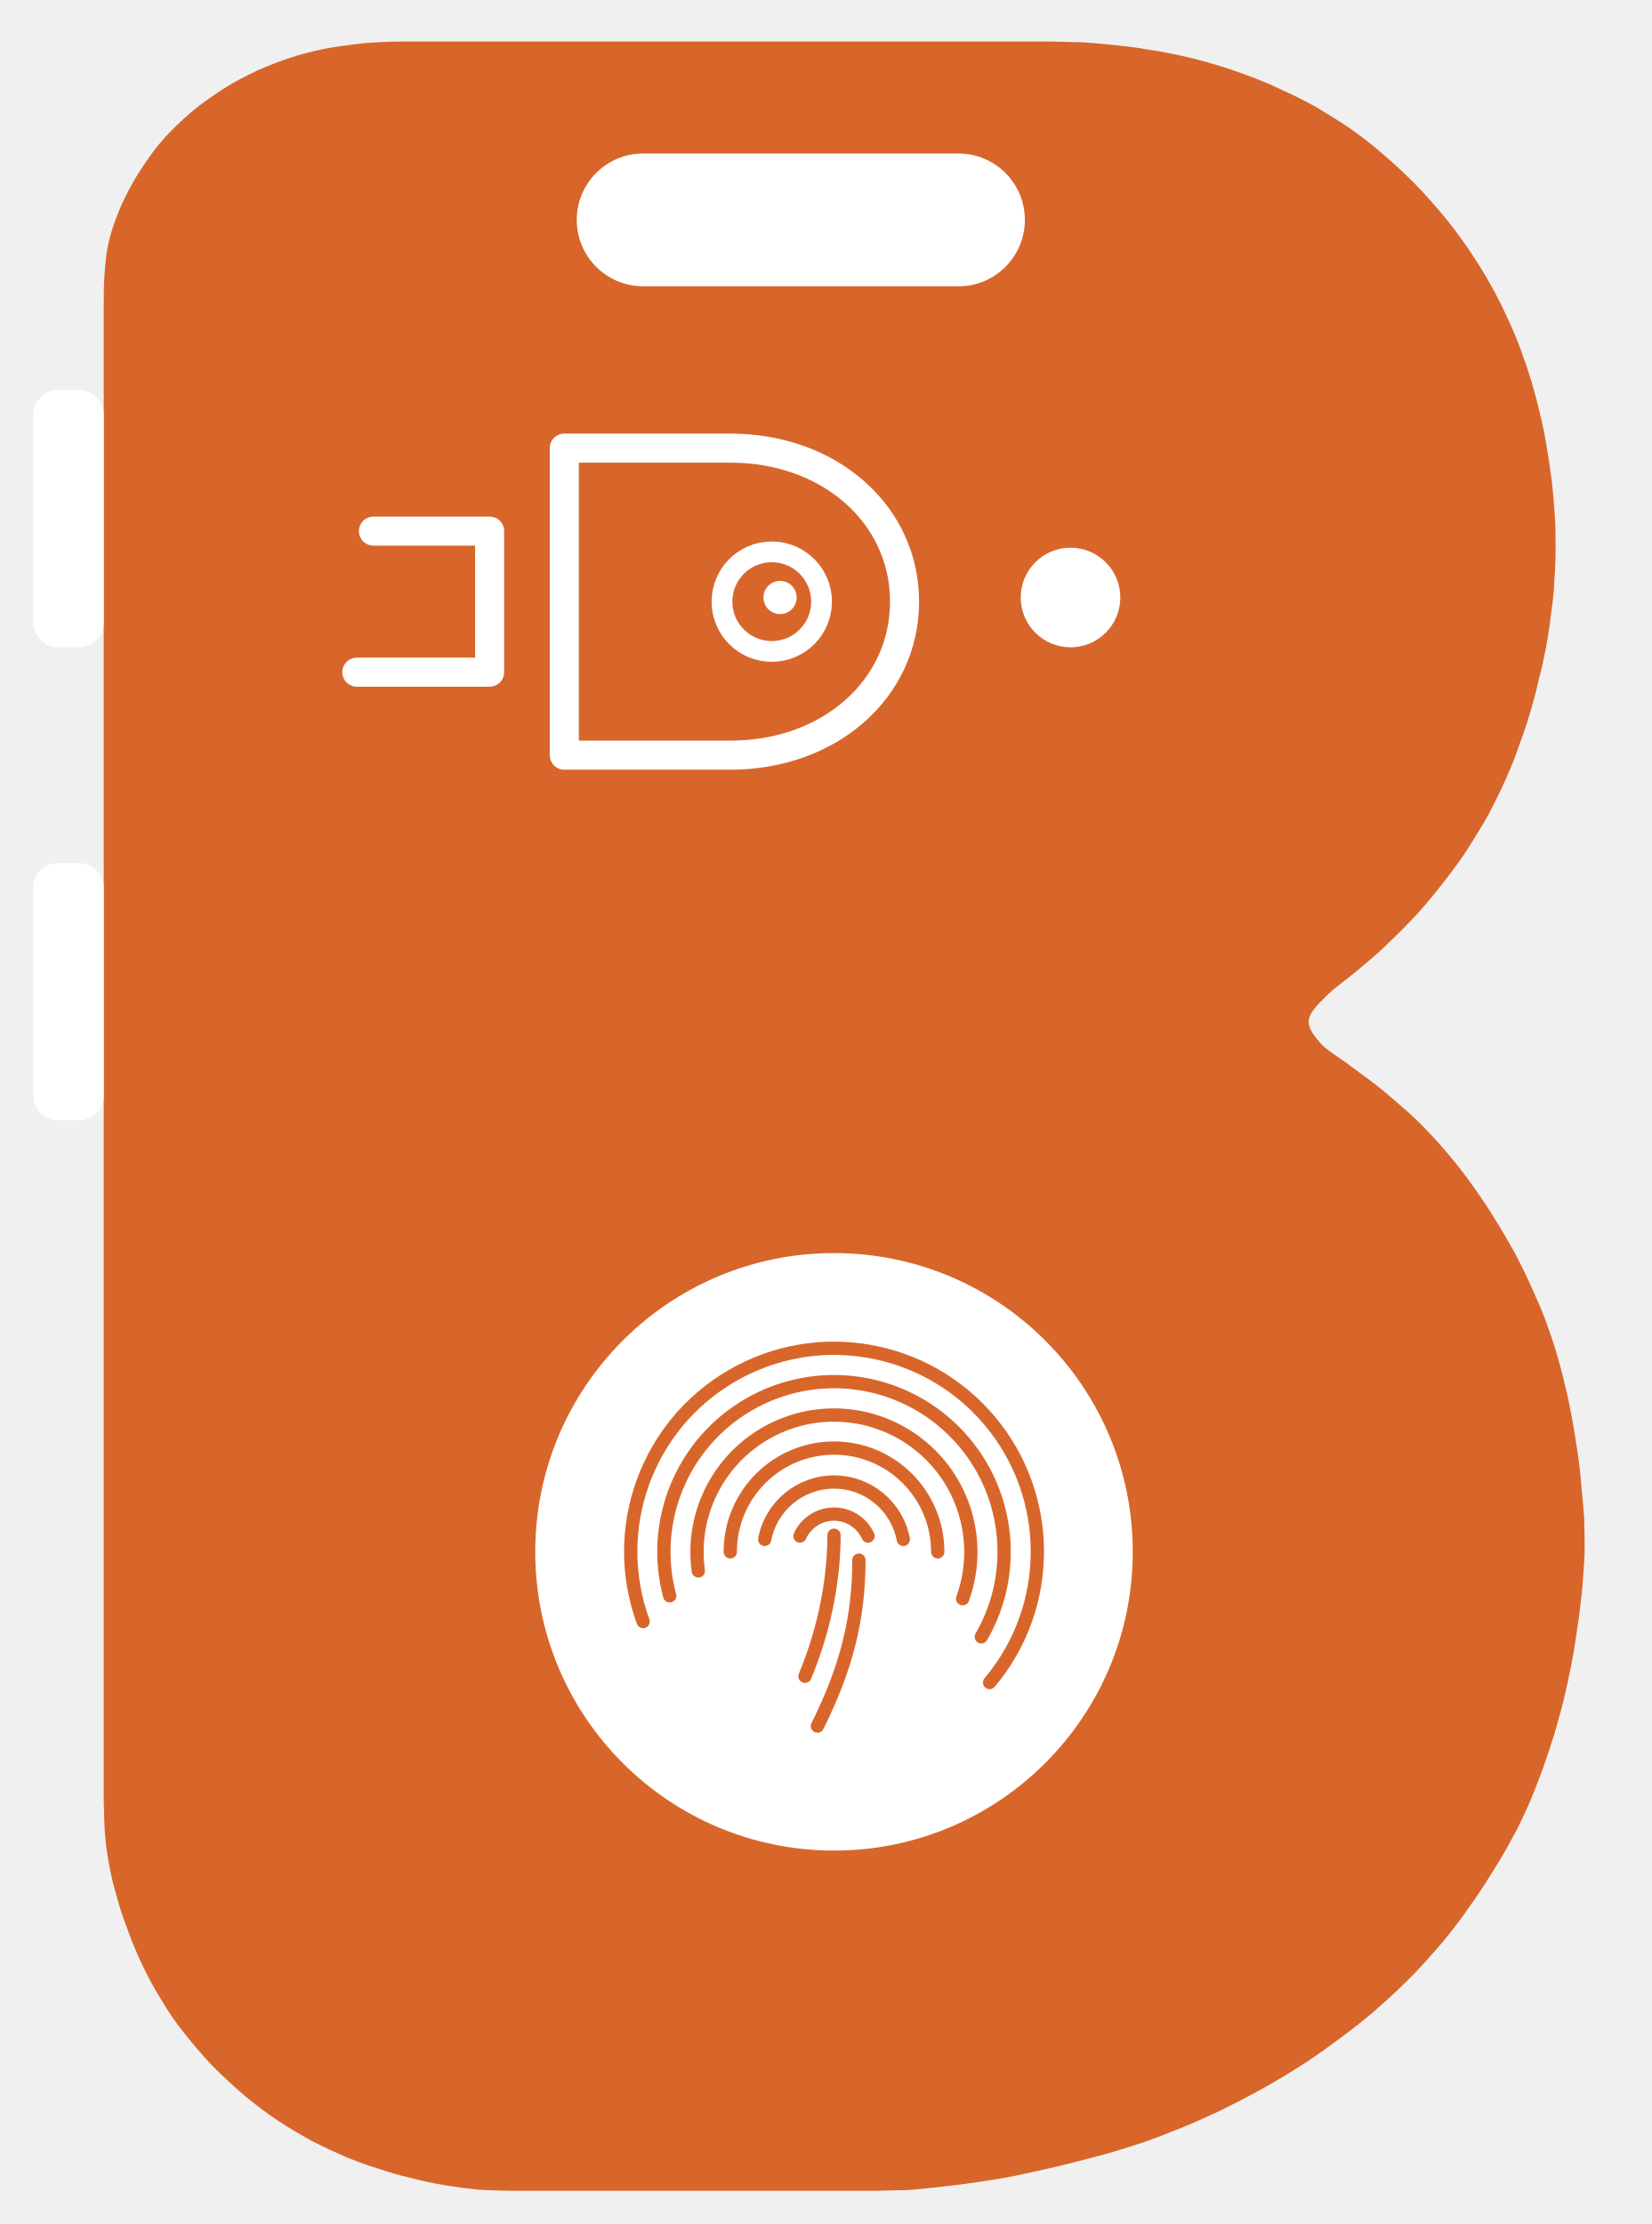
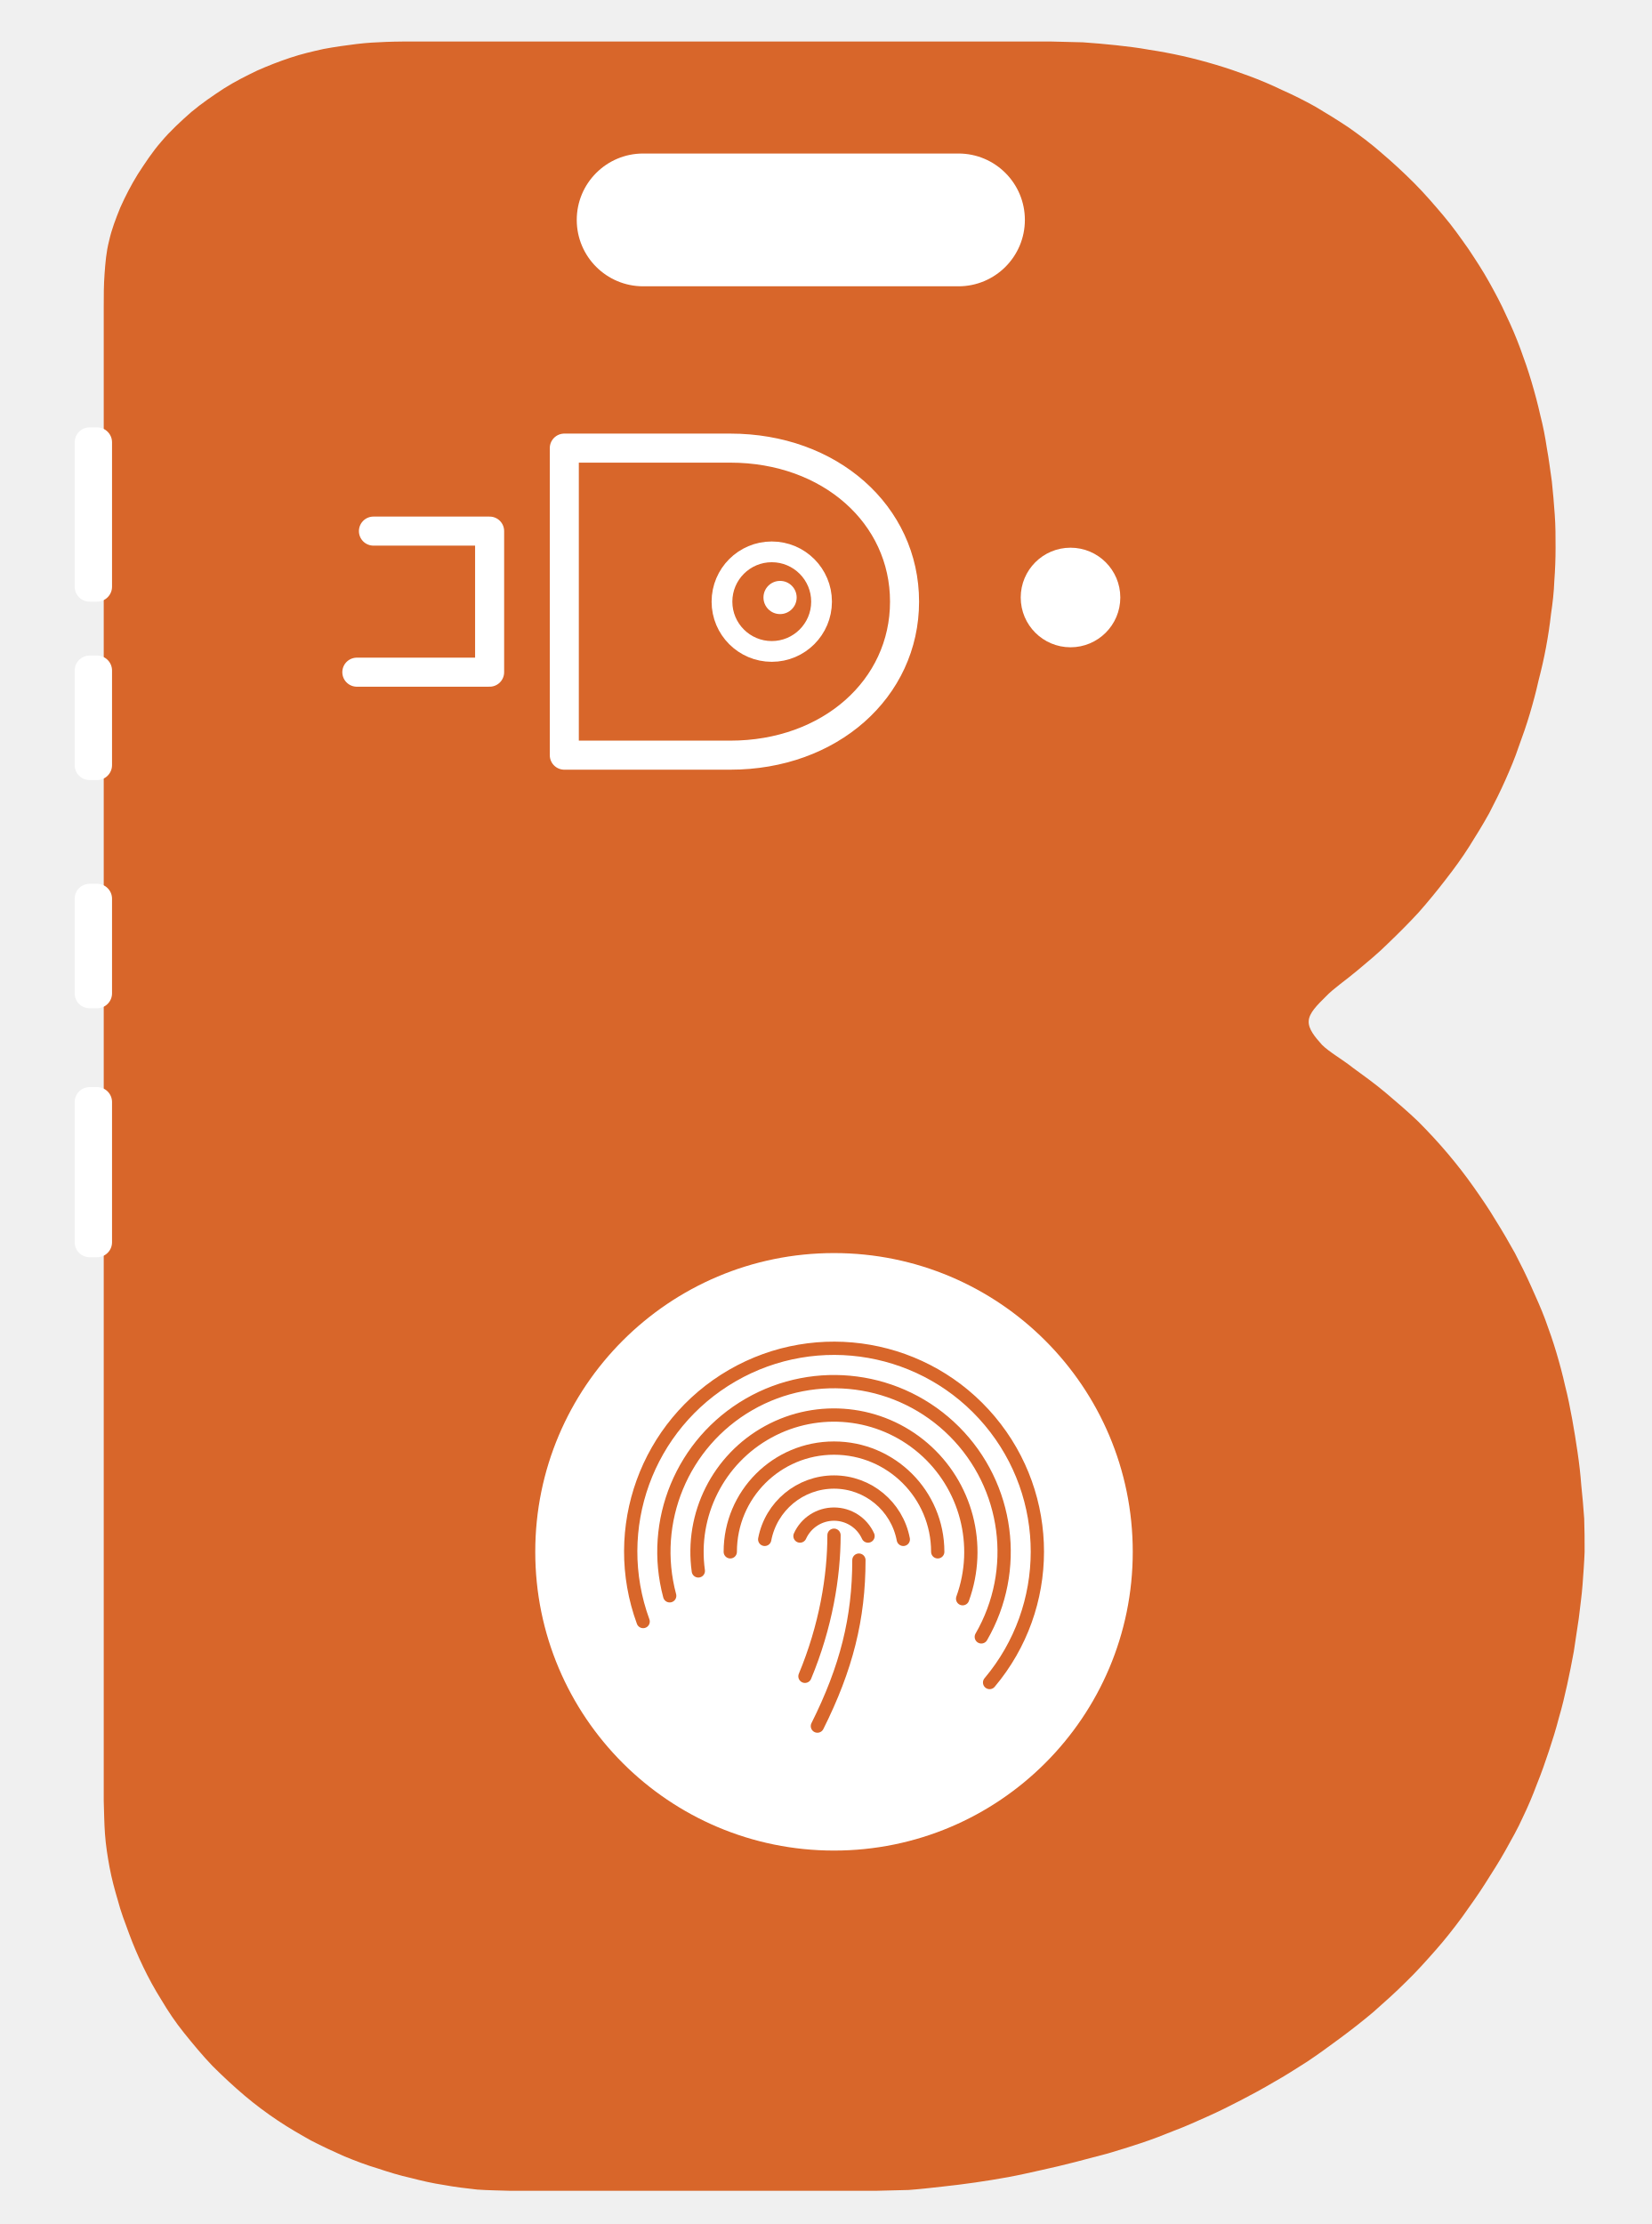
<svg xmlns="http://www.w3.org/2000/svg" viewBox="322 144 398 536" role="img" aria-label="Brandhoop mark">
  <path d="M408.0 154.6C405.5 154.9 402.7 155.3 400.0 155.8C397.3 156.4 394.7 157.0 392.0 157.9C389.3 158.8 386.7 159.8 384.0 161.0C381.3 162.3 378.7 163.6 376.0 165.3C373.4 167.0 370.6 168.9 368.1 171.0C365.6 173.2 363.0 175.6 360.9 178.1C358.7 180.6 356.9 183.4 355.2 186.0C353.6 188.6 352.2 191.3 351.0 194.0C349.9 196.7 348.9 199.3 348.3 202.0C347.6 204.7 347.4 207.3 347.2 210.0C347.0 212.7 347.0 215.3 347.0 218.0C347.0 220.7 347.0 223.3 347.0 226.0C347.0 228.7 347.0 231.3 347.0 234.0C347.0 236.7 347.0 239.3 347.0 242.0C347.0 244.7 347.0 247.3 347.0 250.0C347.0 252.7 347.0 255.3 347.0 258.0C347.0 260.7 347.0 263.3 347.0 266.0C347.0 268.7 347.0 271.3 347.0 274.0C347.0 276.7 347.0 279.3 347.0 282.0C347.0 284.7 347.0 287.3 347.0 290.0C347.0 292.7 347.0 295.3 347.0 298.0C347.0 300.7 347.0 303.3 347.0 306.0C347.0 308.7 347.0 311.3 347.0 314.0C347.0 316.7 347.0 319.3 347.0 322.0C347.0 324.7 347.0 327.3 347.0 330.0C347.0 332.7 347.0 335.3 347.0 338.0C347.0 340.7 347.0 343.3 347.0 346.0C347.0 348.7 347.0 351.3 347.0 354.0C347.0 356.7 347.0 359.3 347.0 362.0C347.0 364.7 347.0 367.3 347.0 370.0C347.0 372.7 347.0 375.3 347.0 378.0C347.0 380.7 347.0 383.3 347.0 386.0C347.0 388.7 347.0 391.3 347.0 394.0C347.0 396.7 347.0 399.3 347.0 402.0C347.0 404.7 347.0 407.3 347.0 410.0C347.0 412.7 347.0 415.3 347.0 418.0C347.0 420.7 347.0 423.3 347.0 426.0C347.0 428.7 347.0 431.3 347.0 434.0C347.0 436.7 347.0 439.3 347.0 442.0C347.0 444.7 347.0 447.3 347.0 450.0C347.0 452.7 347.0 455.3 347.0 458.0C347.0 460.7 347.0 463.3 347.0 466.0C347.0 468.7 347.0 471.3 347.0 474.0C347.0 476.7 347.0 479.3 347.0 482.0C347.0 484.7 347.0 487.3 347.0 490.0C347.0 492.7 347.0 495.3 347.0 498.0C347.0 500.7 347.0 503.3 347.0 506.0C347.0 508.7 347.0 511.3 347.0 514.0C347.0 516.7 347.0 519.3 347.0 522.0C347.0 524.7 347.0 527.3 347.0 530.0C347.0 532.7 347.0 535.3 347.0 538.0C347.0 540.7 347.0 543.3 347.0 546.0C347.0 548.7 347.0 551.3 347.0 554.0C347.0 556.7 347.0 559.3 347.0 562.0C347.0 564.7 347.0 567.3 347.0 570.0C347.0 572.7 347.0 575.3 347.0 578.0C347.1 580.7 347.1 583.3 347.3 586.0C347.5 588.7 347.9 591.3 348.4 594.0C348.9 596.7 349.6 599.3 350.4 602.0C351.1 604.7 352.1 607.3 353.1 610.0C354.1 612.7 355.2 615.3 356.5 618.0C357.8 620.7 359.2 623.3 360.9 626.0C362.5 628.7 364.3 631.4 366.4 634.0C368.5 636.6 370.8 639.4 373.2 641.9C375.7 644.4 378.4 646.9 381.0 649.1C383.6 651.3 386.3 653.3 389.0 655.1C391.7 656.9 394.3 658.4 397.0 659.9C399.7 661.3 402.3 662.5 405.0 663.7C407.7 664.8 410.3 665.8 413.0 666.6C415.7 667.5 418.3 668.3 421.0 668.9C423.7 669.6 426.3 670.2 429.0 670.6C431.7 671.1 434.3 671.4 437.0 671.7C439.7 671.9 442.3 671.9 445.0 672.0C447.7 672.0 450.3 672.0 453.0 672.0C455.7 672.0 458.3 672.0 461.0 672.0C463.7 672.0 466.3 672.0 469.0 672.0C471.7 672.0 474.3 672.0 477.0 672.0C479.7 672.0 482.3 672.0 485.0 672.0C487.7 672.0 490.3 672.0 493.0 672.0C495.7 672.0 498.3 672.0 501.0 672.0C503.7 672.0 506.3 672.0 509.0 672.0C511.7 672.0 514.3 672.0 517.0 672.0C519.7 672.0 522.3 672.0 525.0 672.0C527.7 672.0 530.3 672.0 533.0 672.0C535.7 671.9 538.3 671.9 541.0 671.8C543.7 671.6 546.3 671.3 549.0 671.0C551.7 670.7 554.3 670.4 557.0 670.0C559.7 669.6 562.3 669.2 565.0 668.7C567.7 668.2 570.3 667.6 573.0 667.0C575.7 666.4 578.3 665.8 581.0 665.1C583.7 664.4 586.3 663.7 589.0 663.0C591.7 662.2 594.3 661.4 597.0 660.5C599.7 659.6 602.3 658.6 605.0 657.5C607.7 656.5 610.3 655.3 613.0 654.1C615.7 652.9 618.3 651.6 621.0 650.2C623.7 648.8 626.3 647.4 629.0 645.8C631.7 644.3 634.3 642.6 637.0 640.9C639.7 639.1 642.3 637.2 645.0 635.2C647.7 633.2 650.4 631.1 653.0 628.9C655.6 626.6 658.3 624.2 660.8 621.7C663.3 619.3 665.7 616.6 668.0 614.0C670.3 611.4 672.4 608.7 674.4 606.0C676.3 603.3 678.2 600.7 679.9 598.0C681.6 595.3 683.3 592.7 684.8 590.0C686.3 587.3 687.8 584.7 689.0 582.0C690.3 579.3 691.4 576.7 692.4 574.0C693.5 571.3 694.4 568.7 695.3 566.0C696.2 563.3 697.0 560.7 697.7 558.0C698.5 555.3 699.1 552.7 699.7 550.0C700.3 547.3 700.8 544.7 701.3 542.0C701.7 539.3 702.1 536.7 702.5 534.0C702.8 531.3 703.2 528.7 703.4 526.0C703.6 523.3 703.8 520.7 703.9 518.0C703.9 515.3 703.9 512.7 703.8 510.0C703.6 507.3 703.4 504.7 703.1 502.0C702.9 499.3 702.6 496.7 702.2 494.0C701.8 491.3 701.4 488.7 700.9 486.0C700.4 483.3 699.9 480.7 699.2 478.0C698.6 475.3 697.9 472.7 697.1 470.0C696.3 467.3 695.4 464.7 694.4 462.0C693.4 459.3 692.2 456.7 691.0 454.0C689.8 451.3 688.5 448.7 687.1 446.0C685.6 443.3 684.1 440.7 682.4 438.0C680.8 435.3 679.0 432.7 677.1 430.0C675.2 427.3 673.1 424.6 670.9 422.0C668.7 419.4 666.3 416.8 663.8 414.3C661.3 411.9 658.6 409.6 656.0 407.4C653.4 405.2 650.6 403.2 648.0 401.3C645.5 399.3 642.4 397.6 640.6 395.8C638.9 393.9 637.3 392.0 637.4 390.1C637.5 388.1 639.5 386.2 641.5 384.2C643.4 382.2 646.4 380.2 649.0 378.0C651.5 375.9 654.2 373.7 656.6 371.3C659.1 368.9 661.6 366.4 663.9 363.9C666.2 361.3 668.4 358.6 670.4 356.0C672.5 353.3 674.4 350.7 676.1 348.0C677.8 345.3 679.4 342.7 680.9 340.0C682.3 337.3 683.6 334.7 684.8 332.0C686.0 329.3 687.1 326.7 688.0 324.0C689.0 321.3 689.9 318.7 690.7 316.0C691.5 313.3 692.2 310.7 692.8 308.0C693.5 305.3 694.1 302.7 694.6 300.0C695.1 297.3 695.5 294.7 695.8 292.0C696.2 289.3 696.5 286.7 696.6 284.0C696.8 281.3 696.9 278.7 696.9 276.0C696.9 273.3 696.9 270.7 696.7 268.0C696.5 265.3 696.3 262.7 696.0 260.0C695.6 257.3 695.3 254.7 694.8 252.0C694.4 249.3 693.9 246.7 693.2 244.0C692.6 241.3 691.9 238.7 691.1 236.0C690.3 233.3 689.4 230.7 688.4 228.0C687.4 225.3 686.3 222.7 685.0 220.0C683.8 217.3 682.4 214.7 680.9 212.0C679.4 209.3 677.7 206.7 675.9 204.0C674.0 201.3 672.1 198.6 669.9 196.0C667.7 193.4 665.3 190.6 662.8 188.1C660.3 185.6 657.6 183.1 655.0 180.9C652.4 178.6 649.7 176.6 647.0 174.7C644.3 172.9 641.7 171.3 639.0 169.7C636.3 168.2 633.7 166.9 631.0 165.7C628.3 164.4 625.7 163.3 623.0 162.3C620.3 161.3 617.7 160.4 615.0 159.6C612.3 158.8 609.7 158.1 607.0 157.5C604.3 156.9 601.7 156.4 599.0 156.0C596.3 155.5 593.7 155.2 591.0 154.9C588.3 154.6 585.7 154.4 583.0 154.2C580.3 154.1 577.7 154.1 575.0 154.0C572.3 154.0 569.7 154.0 567.0 154.0C564.3 154.0 561.7 154.0 559.0 154.0C556.3 154.0 553.7 154.0 551.0 154.0C548.3 154.0 545.7 154.0 543.0 154.0C540.3 154.0 537.7 154.0 535.0 154.0C532.3 154.0 529.7 154.0 527.0 154.0C524.3 154.0 521.7 154.0 519.0 154.0C516.3 154.0 513.7 154.0 511.0 154.0C508.3 154.0 505.7 154.0 503.0 154.0C500.3 154.0 497.7 154.0 495.0 154.0C492.3 154.0 489.7 154.0 487.0 154.0C484.3 154.0 481.7 154.0 479.0 154.0C476.3 154.0 473.7 154.0 471.0 154.0C468.3 154.0 465.7 154.0 463.0 154.0C460.3 154.0 457.7 154.0 455.0 154.0C452.3 154.0 449.7 154.0 447.0 154.0C444.3 154.0 441.7 154.0 439.0 154.0C436.3 154.0 433.7 154.0 431.0 154.0C428.3 154.0 425.7 154.0 423.0 154.0C420.3 154.0 417.5 154.0 415.0 154.1C412.5 154.2 410.5 154.3 408.0 154.6Z" fill="#D8662A" />
-   <rect x="330" y="238" width="17" height="62" rx="6" fill="#FFFFFF" />
-   <rect x="330" y="352" width="17" height="62" rx="6" fill="#FFFFFF" />
+   <rect x="340" y="247" width="9" height="42" rx="3.6" fill="#FFFFFF" />
+   <rect x="340" y="302" width="9" height="30" rx="3.6" fill="#FFFFFF" />
+   <rect x="340" y="357" width="9" height="30" rx="3.6" fill="#FFFFFF" />
+   <rect x="340" y="406" width="9" height="41" rx="3.6" fill="#FFFFFF" />
  <rect x="461" y="181" width="108" height="32" rx="16" fill="#FFFFFF" />
  <g fill="none" stroke="#FFFFFF" stroke-width="7" stroke-linecap="round" stroke-linejoin="round">
    <path d="M458 252H498C522 252 540 268 540 289C540 310 522 326 498 326H458Z" />
    <path d="M412 272H440M408 306H440M440 272V306" />
  </g>
  <circle cx="508" cy="289" r="12" fill="none" stroke="#FFFFFF" stroke-width="5" />
  <circle cx="510" cy="288" r="4" fill="#FFFFFF" />
  <circle cx="580" cy="288" r="12" fill="#FFFFFF" />
  <circle cx="523" cy="518" r="72" fill="#FFFFFF" />
  <path d="M514.8 514.2A9 9 0 0 1 531.2 514.2" fill="none" stroke="#D8662A" stroke-width="3.2" stroke-linecap="round" />
  <path d="M506.3 515.0A17 17 0 0 1 539.7 515.0" fill="none" stroke="#D8662A" stroke-width="3.2" stroke-linecap="round" />
  <path d="M498.0 518.0A25 25 0 0 1 548.0 518.0" fill="none" stroke="#D8662A" stroke-width="3.2" stroke-linecap="round" />
  <path d="M490.3 522.6A33 33 0 1 1 554.0 529.3" fill="none" stroke="#D8662A" stroke-width="3.2" stroke-linecap="round" />
  <path d="M483.4 528.6A41 41 0 1 1 558.5 538.5" fill="none" stroke="#D8662A" stroke-width="3.2" stroke-linecap="round" />
  <path d="M477.0 534.8A49 49 0 1 1 560.5 549.5" fill="none" stroke="#D8662A" stroke-width="3.2" stroke-linecap="round" />
  <path d="M523 514c0 10 -2 22 -7 34M529 520c0 14 -3 26 -10 40" fill="none" stroke="#D8662A" stroke-width="3.2" stroke-linecap="round" />
</svg>
